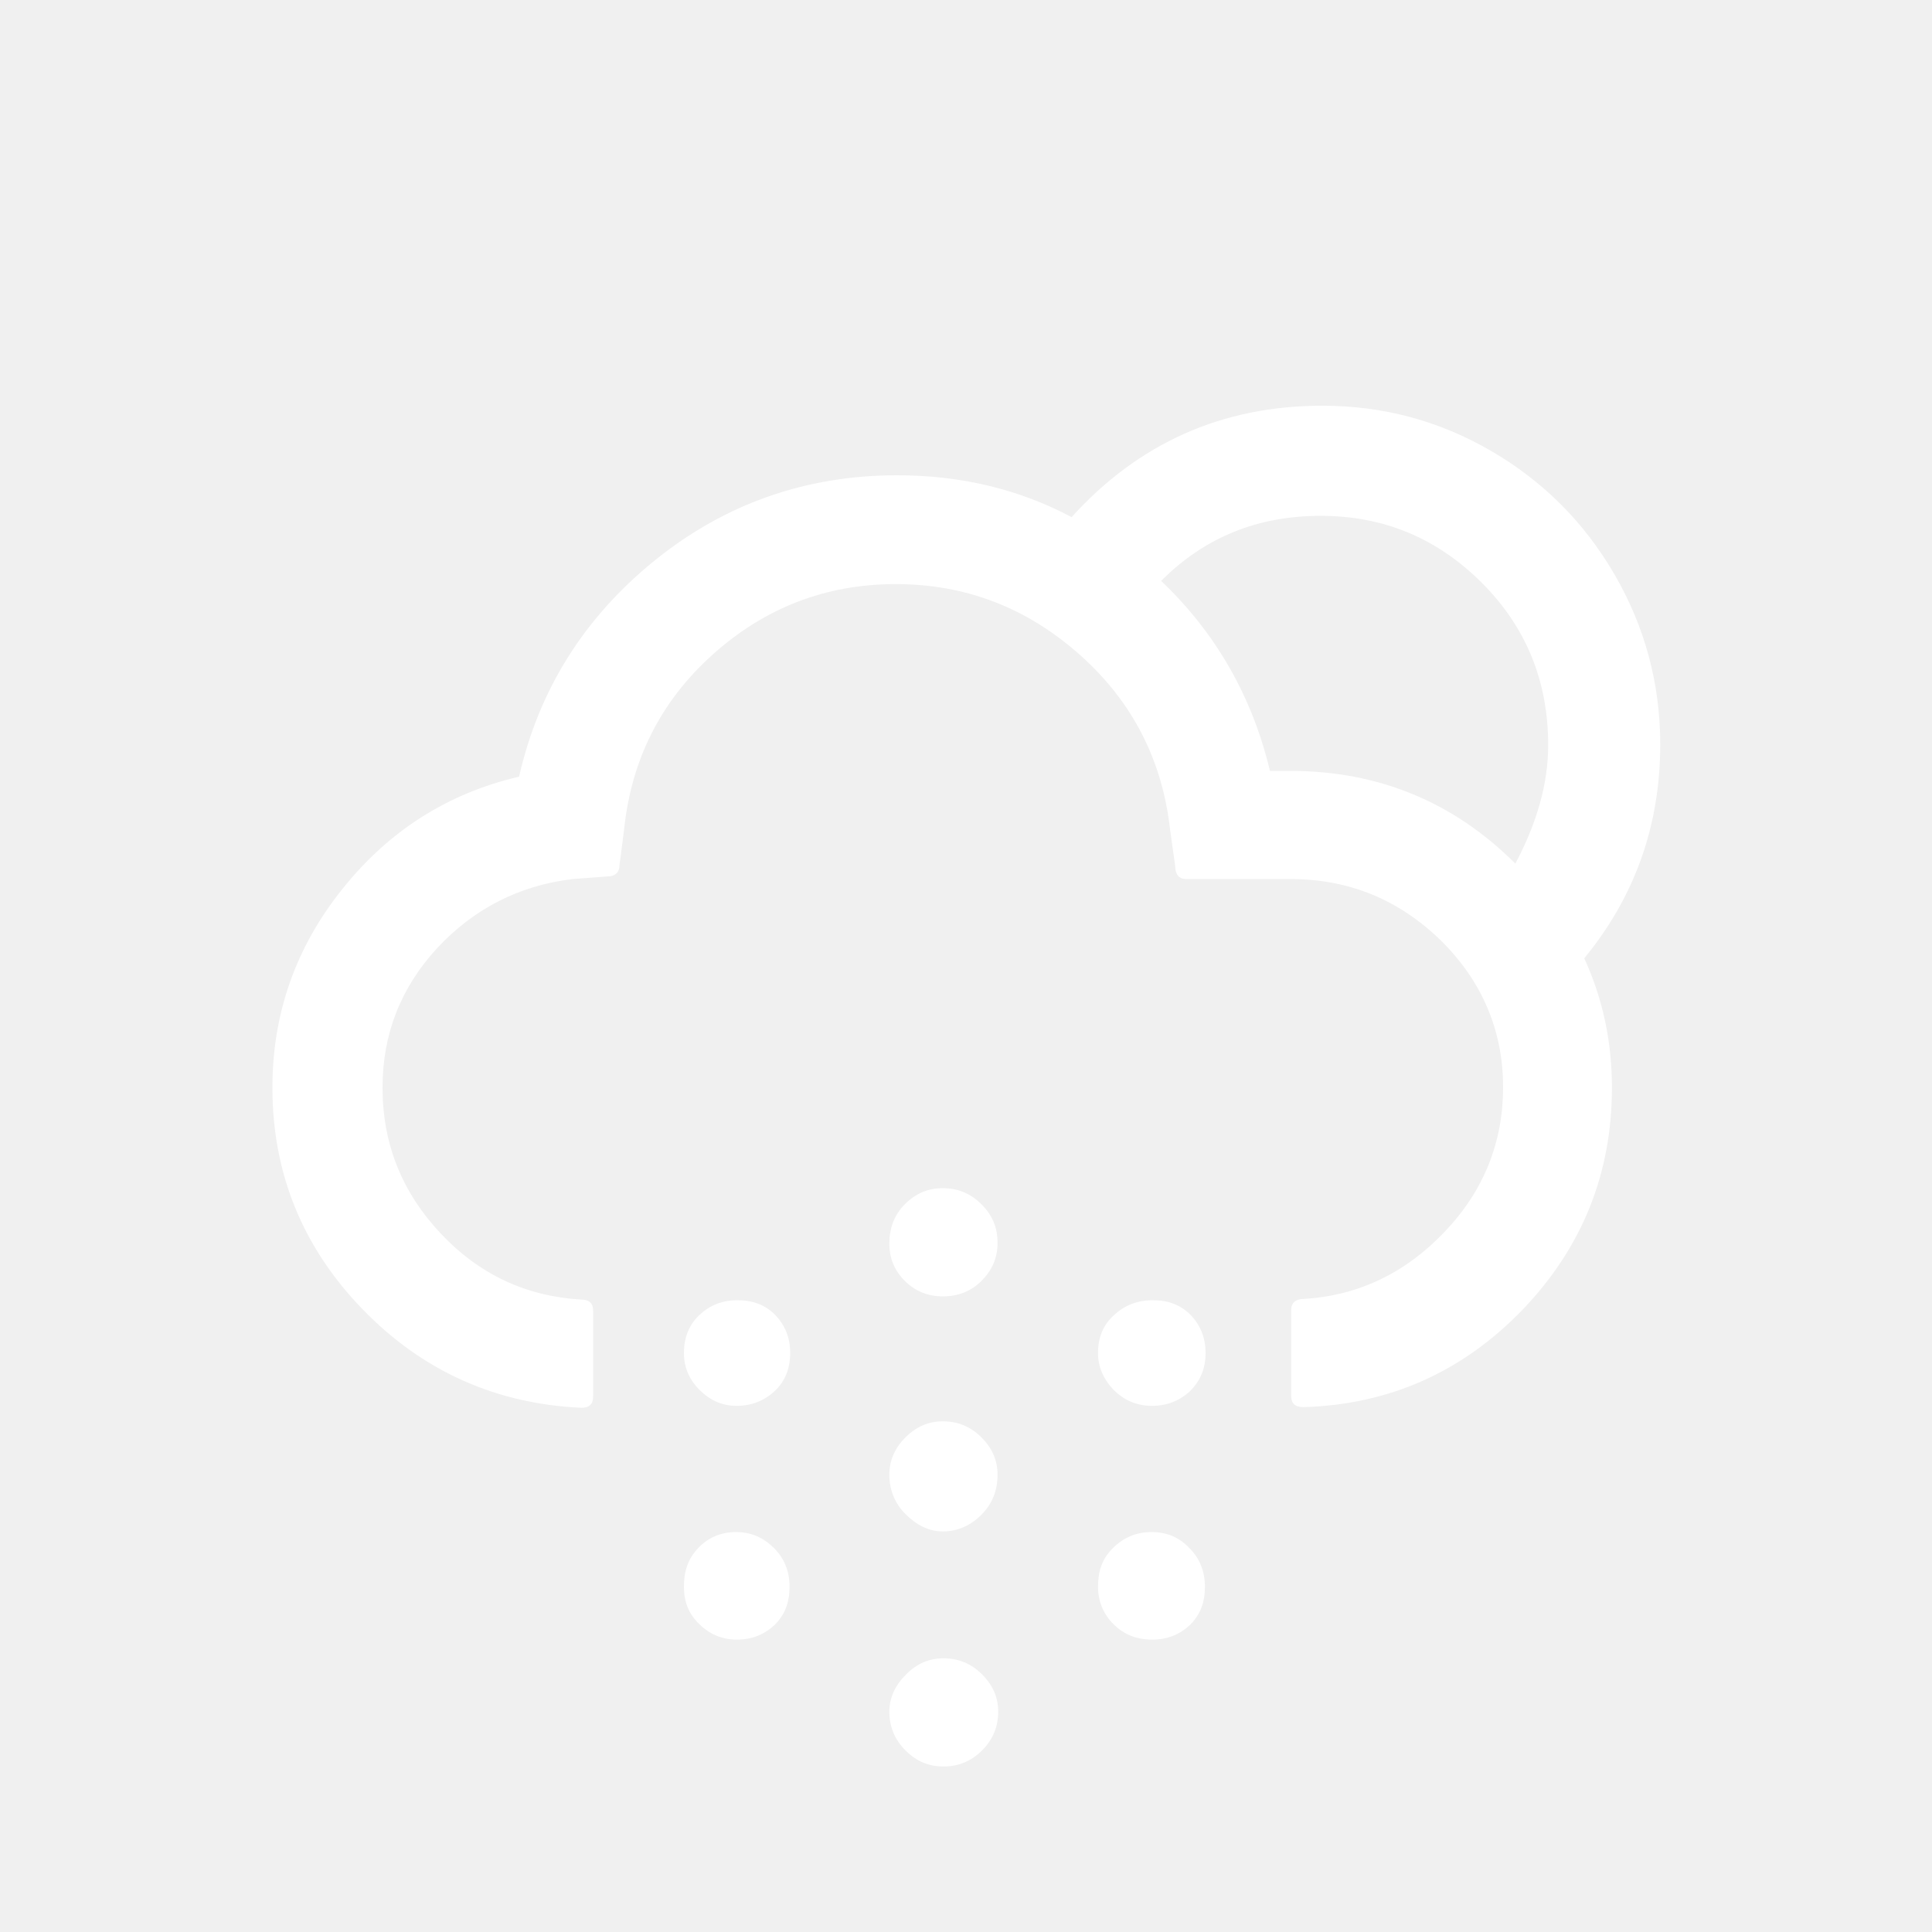
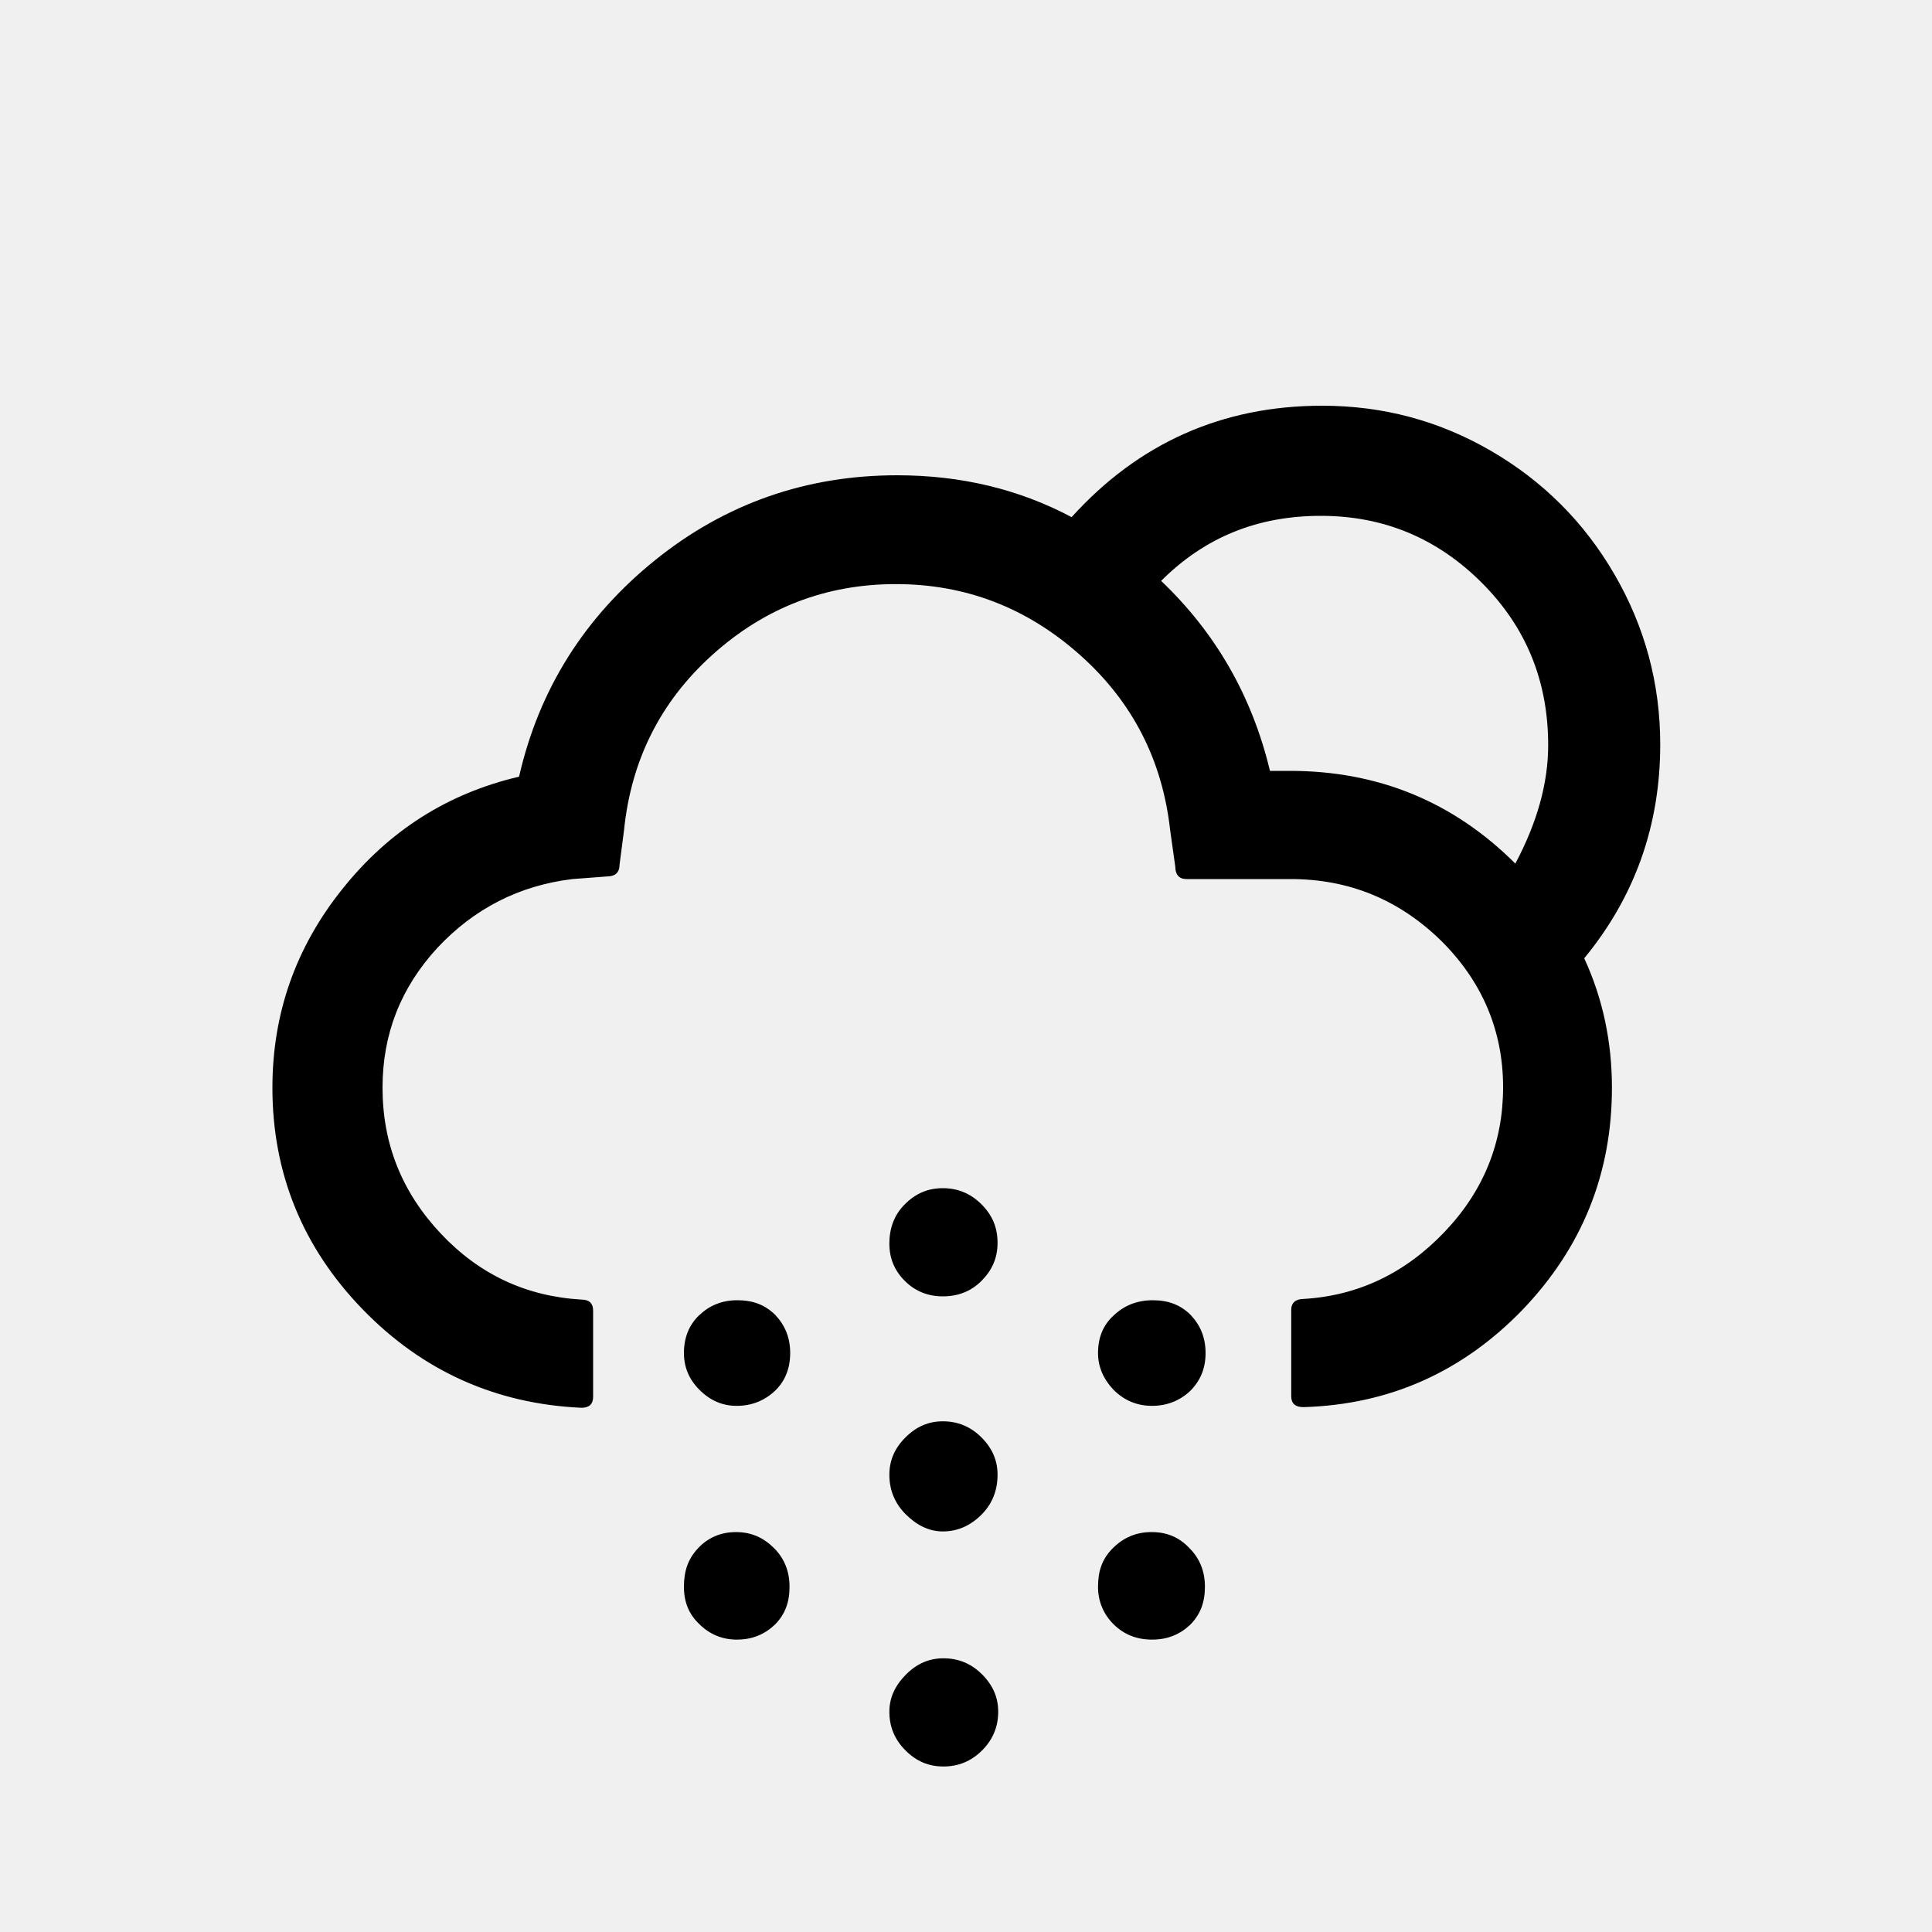
<svg xmlns="http://www.w3.org/2000/svg" version="1.1" id="Layer_1" x="0px" y="0px" viewBox="0 0 30 30" style="enable-background:new 0 0 30 30;" xml:space="preserve">
  <defs id="defs7" />
-   <path d="M4.23,16.89c0,1.33,0.47,2.48,1.4,3.44s2.07,1.47,3.4,1.53c0.12,0,0.18-0.06,0.18-0.17v-1.34c0-0.11-0.06-0.17-0.18-0.17  c-0.86-0.05-1.59-0.39-2.19-1.03c-0.6-0.64-0.9-1.39-0.9-2.26c0-0.83,0.28-1.55,0.85-2.17c0.57-0.61,1.27-0.97,2.1-1.07l0.53-0.04  c0.13,0,0.2-0.06,0.2-0.18l0.07-0.54c0.11-1.08,0.56-1.99,1.37-2.72c0.81-0.73,1.76-1.1,2.85-1.1c1.09,0,2.04,0.37,2.86,1.1  c0.82,0.73,1.28,1.64,1.4,2.72l0.08,0.57c0,0.12,0.06,0.19,0.17,0.19h1.62c0.91,0,1.68,0.32,2.33,0.95c0.64,0.63,0.97,1.4,0.97,2.28  c0,0.86-0.3,1.61-0.91,2.25c-0.61,0.64-1.34,0.99-2.19,1.04c-0.12,0-0.19,0.06-0.19,0.17v1.34c0,0.11,0.06,0.17,0.19,0.17  c1.34-0.04,2.47-0.55,3.4-1.51c0.93-0.97,1.39-2.12,1.39-3.45c0-0.71-0.14-1.38-0.43-2.01c0.79-0.96,1.18-2.07,1.18-3.32  c0-0.95-0.24-1.83-0.71-2.64s-1.11-1.45-1.92-1.92s-1.68-0.7-2.62-0.7c-1.55,0-2.85,0.58-3.89,1.73c-0.81-0.43-1.71-0.65-2.71-0.65  c-1.41,0-2.67,0.44-3.76,1.32s-1.8,2-2.11,3.36c-1.11,0.26-2.02,0.84-2.74,1.74C4.59,14.71,4.23,15.74,4.23,16.89z M10.62,21.01  c0,0.22,0.08,0.41,0.24,0.57c0.17,0.17,0.36,0.25,0.58,0.25c0.23,0,0.43-0.08,0.59-0.23s0.24-0.35,0.24-0.59  c0-0.24-0.08-0.43-0.23-0.59c-0.16-0.16-0.35-0.23-0.59-0.23c-0.24,0-0.43,0.08-0.59,0.23C10.7,20.57,10.62,20.77,10.62,21.01z   M10.62,24.64c0,0.24,0.08,0.43,0.24,0.58c0.16,0.16,0.36,0.24,0.58,0.24c0.24,0,0.43-0.08,0.59-0.23c0.16-0.16,0.23-0.35,0.23-0.59  c0-0.24-0.08-0.44-0.24-0.6s-0.35-0.25-0.59-0.25c-0.23,0-0.43,0.08-0.59,0.25S10.62,24.4,10.62,24.64z M13.81,22.9  c0,0.23,0.08,0.44,0.25,0.61s0.36,0.27,0.58,0.27c0.23,0,0.43-0.09,0.6-0.26c0.17-0.17,0.25-0.38,0.25-0.62  c0-0.22-0.08-0.41-0.25-0.58c-0.17-0.17-0.37-0.25-0.6-0.25c-0.22,0-0.41,0.08-0.58,0.25S13.81,22.68,13.81,22.9z M13.81,19.31  c0,0.23,0.08,0.42,0.24,0.58s0.36,0.24,0.59,0.24c0.24,0,0.44-0.08,0.6-0.24s0.25-0.35,0.25-0.59s-0.08-0.43-0.25-0.6  s-0.37-0.25-0.6-0.25c-0.23,0-0.42,0.08-0.59,0.25S13.81,19.08,13.81,19.31z M13.81,26.58c0,0.23,0.08,0.43,0.25,0.6  c0.17,0.17,0.36,0.25,0.59,0.25c0.23,0,0.43-0.08,0.6-0.25c0.17-0.17,0.25-0.37,0.25-0.6c0-0.22-0.08-0.41-0.25-0.58  c-0.17-0.17-0.37-0.25-0.6-0.25c-0.22,0-0.41,0.08-0.58,0.25C13.9,26.17,13.81,26.36,13.81,26.58z M17.05,21.01  c0,0.21,0.08,0.4,0.24,0.57c0.17,0.17,0.37,0.25,0.6,0.25c0.23,0,0.43-0.08,0.59-0.23c0.16-0.16,0.24-0.35,0.24-0.59  c0-0.24-0.08-0.43-0.23-0.59c-0.16-0.16-0.35-0.23-0.59-0.23c-0.24,0-0.44,0.08-0.6,0.23C17.13,20.57,17.05,20.77,17.05,21.01z   M17.05,24.64c0,0.22,0.08,0.42,0.24,0.58s0.36,0.24,0.6,0.24c0.24,0,0.43-0.08,0.59-0.23c0.16-0.16,0.23-0.35,0.23-0.59  c0-0.24-0.08-0.44-0.24-0.6c-0.16-0.17-0.35-0.25-0.59-0.25c-0.23,0-0.43,0.08-0.6,0.25S17.05,24.4,17.05,24.64z M18.03,9.02  c0.68-0.68,1.5-1.01,2.48-1.01c0.98,0,1.81,0.35,2.5,1.04s1.03,1.53,1.03,2.52c0,0.59-0.17,1.2-0.51,1.84  c-0.96-0.96-2.13-1.44-3.5-1.44h-0.31C19.44,10.8,18.87,9.82,18.03,9.02z" id="path2" style="fill:#ffffff" />
+   <path d="M4.23,16.89c0,1.33,0.47,2.48,1.4,3.44s2.07,1.47,3.4,1.53c0.12,0,0.18-0.06,0.18-0.17v-1.34c0-0.11-0.06-0.17-0.18-0.17  c-0.86-0.05-1.59-0.39-2.19-1.03c-0.6-0.64-0.9-1.39-0.9-2.26c0-0.83,0.28-1.55,0.85-2.17c0.57-0.61,1.27-0.97,2.1-1.07l0.53-0.04  c0.13,0,0.2-0.06,0.2-0.18l0.07-0.54c0.11-1.08,0.56-1.99,1.37-2.72c0.81-0.73,1.76-1.1,2.85-1.1c1.09,0,2.04,0.37,2.86,1.1  c0.82,0.73,1.28,1.64,1.4,2.72l0.08,0.57c0,0.12,0.06,0.19,0.17,0.19h1.62c0.91,0,1.68,0.32,2.33,0.95c0.64,0.63,0.97,1.4,0.97,2.28  c0,0.86-0.3,1.61-0.91,2.25c-0.61,0.64-1.34,0.99-2.19,1.04c-0.12,0-0.19,0.06-0.19,0.17v1.34c0,0.11,0.06,0.17,0.19,0.17  c1.34-0.04,2.47-0.55,3.4-1.51c0.93-0.97,1.39-2.12,1.39-3.45c0-0.71-0.14-1.38-0.43-2.01c0.79-0.96,1.18-2.07,1.18-3.32  c0-0.95-0.24-1.83-0.71-2.64s-1.11-1.45-1.92-1.92s-1.68-0.7-2.62-0.7c-1.55,0-2.85,0.58-3.89,1.73c-0.81-0.43-1.71-0.65-2.71-0.65  c-1.41,0-2.67,0.44-3.76,1.32s-1.8,2-2.11,3.36c-1.11,0.26-2.02,0.84-2.74,1.74C4.59,14.71,4.23,15.74,4.23,16.89z M10.62,21.01  c0,0.22,0.08,0.41,0.24,0.57c0.17,0.17,0.36,0.25,0.58,0.25c0.23,0,0.43-0.08,0.59-0.23s0.24-0.35,0.24-0.59  c0-0.24-0.08-0.43-0.23-0.59c-0.16-0.16-0.35-0.23-0.59-0.23c-0.24,0-0.43,0.08-0.59,0.23C10.7,20.57,10.62,20.77,10.62,21.01z   M10.62,24.64c0,0.24,0.08,0.43,0.24,0.58c0.16,0.16,0.36,0.24,0.58,0.24c0.24,0,0.43-0.08,0.59-0.23c0.16-0.16,0.23-0.35,0.23-0.59  c0-0.24-0.08-0.44-0.24-0.6s-0.35-0.25-0.59-0.25c-0.23,0-0.43,0.08-0.59,0.25S10.62,24.4,10.62,24.64z M13.81,22.9  c0,0.23,0.08,0.44,0.25,0.61s0.36,0.27,0.58,0.27c0.23,0,0.43-0.09,0.6-0.26c0.17-0.17,0.25-0.38,0.25-0.62  c0-0.22-0.08-0.41-0.25-0.58c-0.17-0.17-0.37-0.25-0.6-0.25c-0.22,0-0.41,0.08-0.58,0.25S13.81,22.68,13.81,22.9z M13.81,19.31  c0,0.23,0.08,0.42,0.24,0.58s0.36,0.24,0.59,0.24c0.24,0,0.44-0.08,0.6-0.24s0.25-0.35,0.25-0.59s-0.08-0.43-0.25-0.6  s-0.37-0.25-0.6-0.25c-0.23,0-0.42,0.08-0.59,0.25S13.81,19.08,13.81,19.31z M13.81,26.58c0,0.23,0.08,0.43,0.25,0.6  c0.17,0.17,0.36,0.25,0.59,0.25c0.23,0,0.43-0.08,0.6-0.25c0.17-0.17,0.25-0.37,0.25-0.6c0-0.22-0.08-0.41-0.25-0.58  c-0.17-0.17-0.37-0.25-0.6-0.25c-0.22,0-0.41,0.08-0.58,0.25C13.9,26.17,13.81,26.36,13.81,26.58z M17.05,21.01  c0,0.21,0.08,0.4,0.24,0.57c0.17,0.17,0.37,0.25,0.6,0.25c0.23,0,0.43-0.08,0.59-0.23c0.16-0.16,0.24-0.35,0.24-0.59  c0-0.24-0.08-0.43-0.23-0.59c-0.16-0.16-0.35-0.23-0.59-0.23c-0.24,0-0.44,0.08-0.6,0.23C17.13,20.57,17.05,20.77,17.05,21.01z   M17.05,24.64c0,0.22,0.08,0.42,0.24,0.58s0.36,0.24,0.6,0.24c0.24,0,0.43-0.08,0.59-0.23c0.16-0.16,0.23-0.35,0.23-0.59  c0-0.24-0.08-0.44-0.24-0.6c-0.16-0.17-0.35-0.25-0.59-0.25c-0.23,0-0.43,0.08-0.6,0.25S17.05,24.4,17.05,24.64z M18.03,9.02  c0.68-0.68,1.5-1.01,2.48-1.01c0.98,0,1.81,0.35,2.5,1.04s1.03,1.53,1.03,2.52c0,0.59-0.17,1.2-0.51,1.84  c-0.96-0.96-2.13-1.44-3.5-1.44h-0.31C19.44,10.8,18.87,9.82,18.03,9.02z" id="path2" style="fill:#000" />
</svg>
